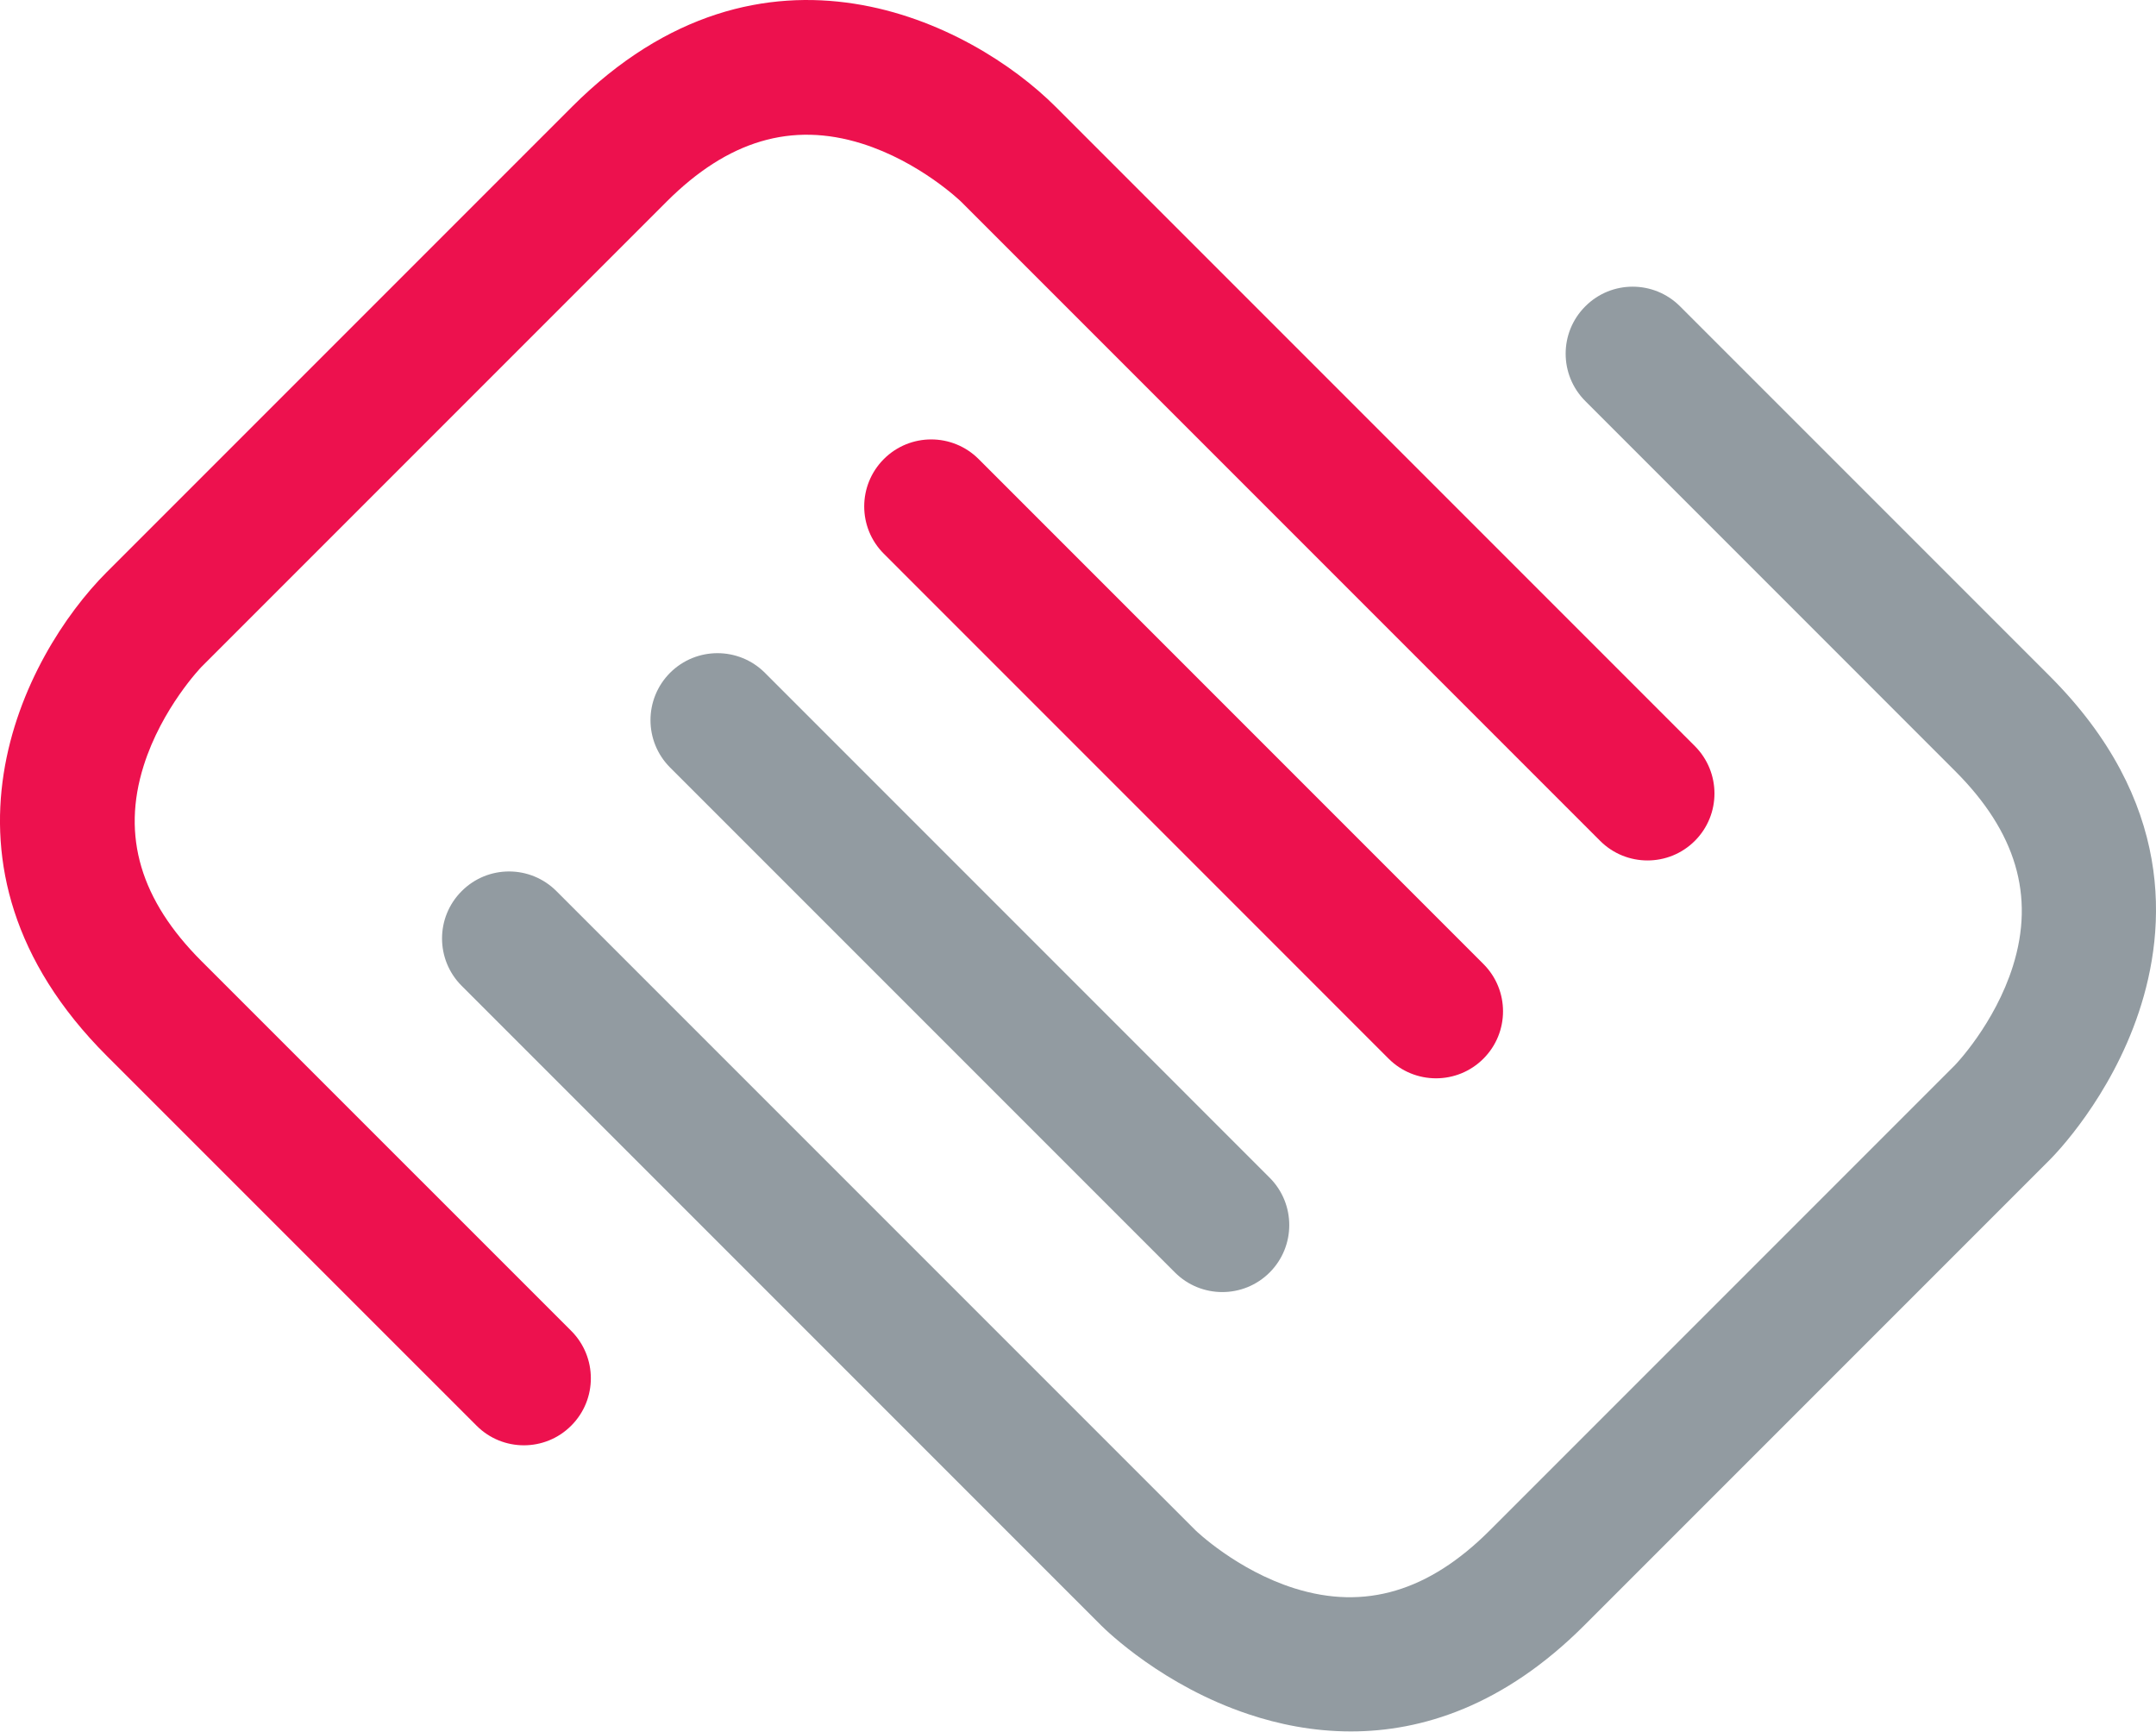
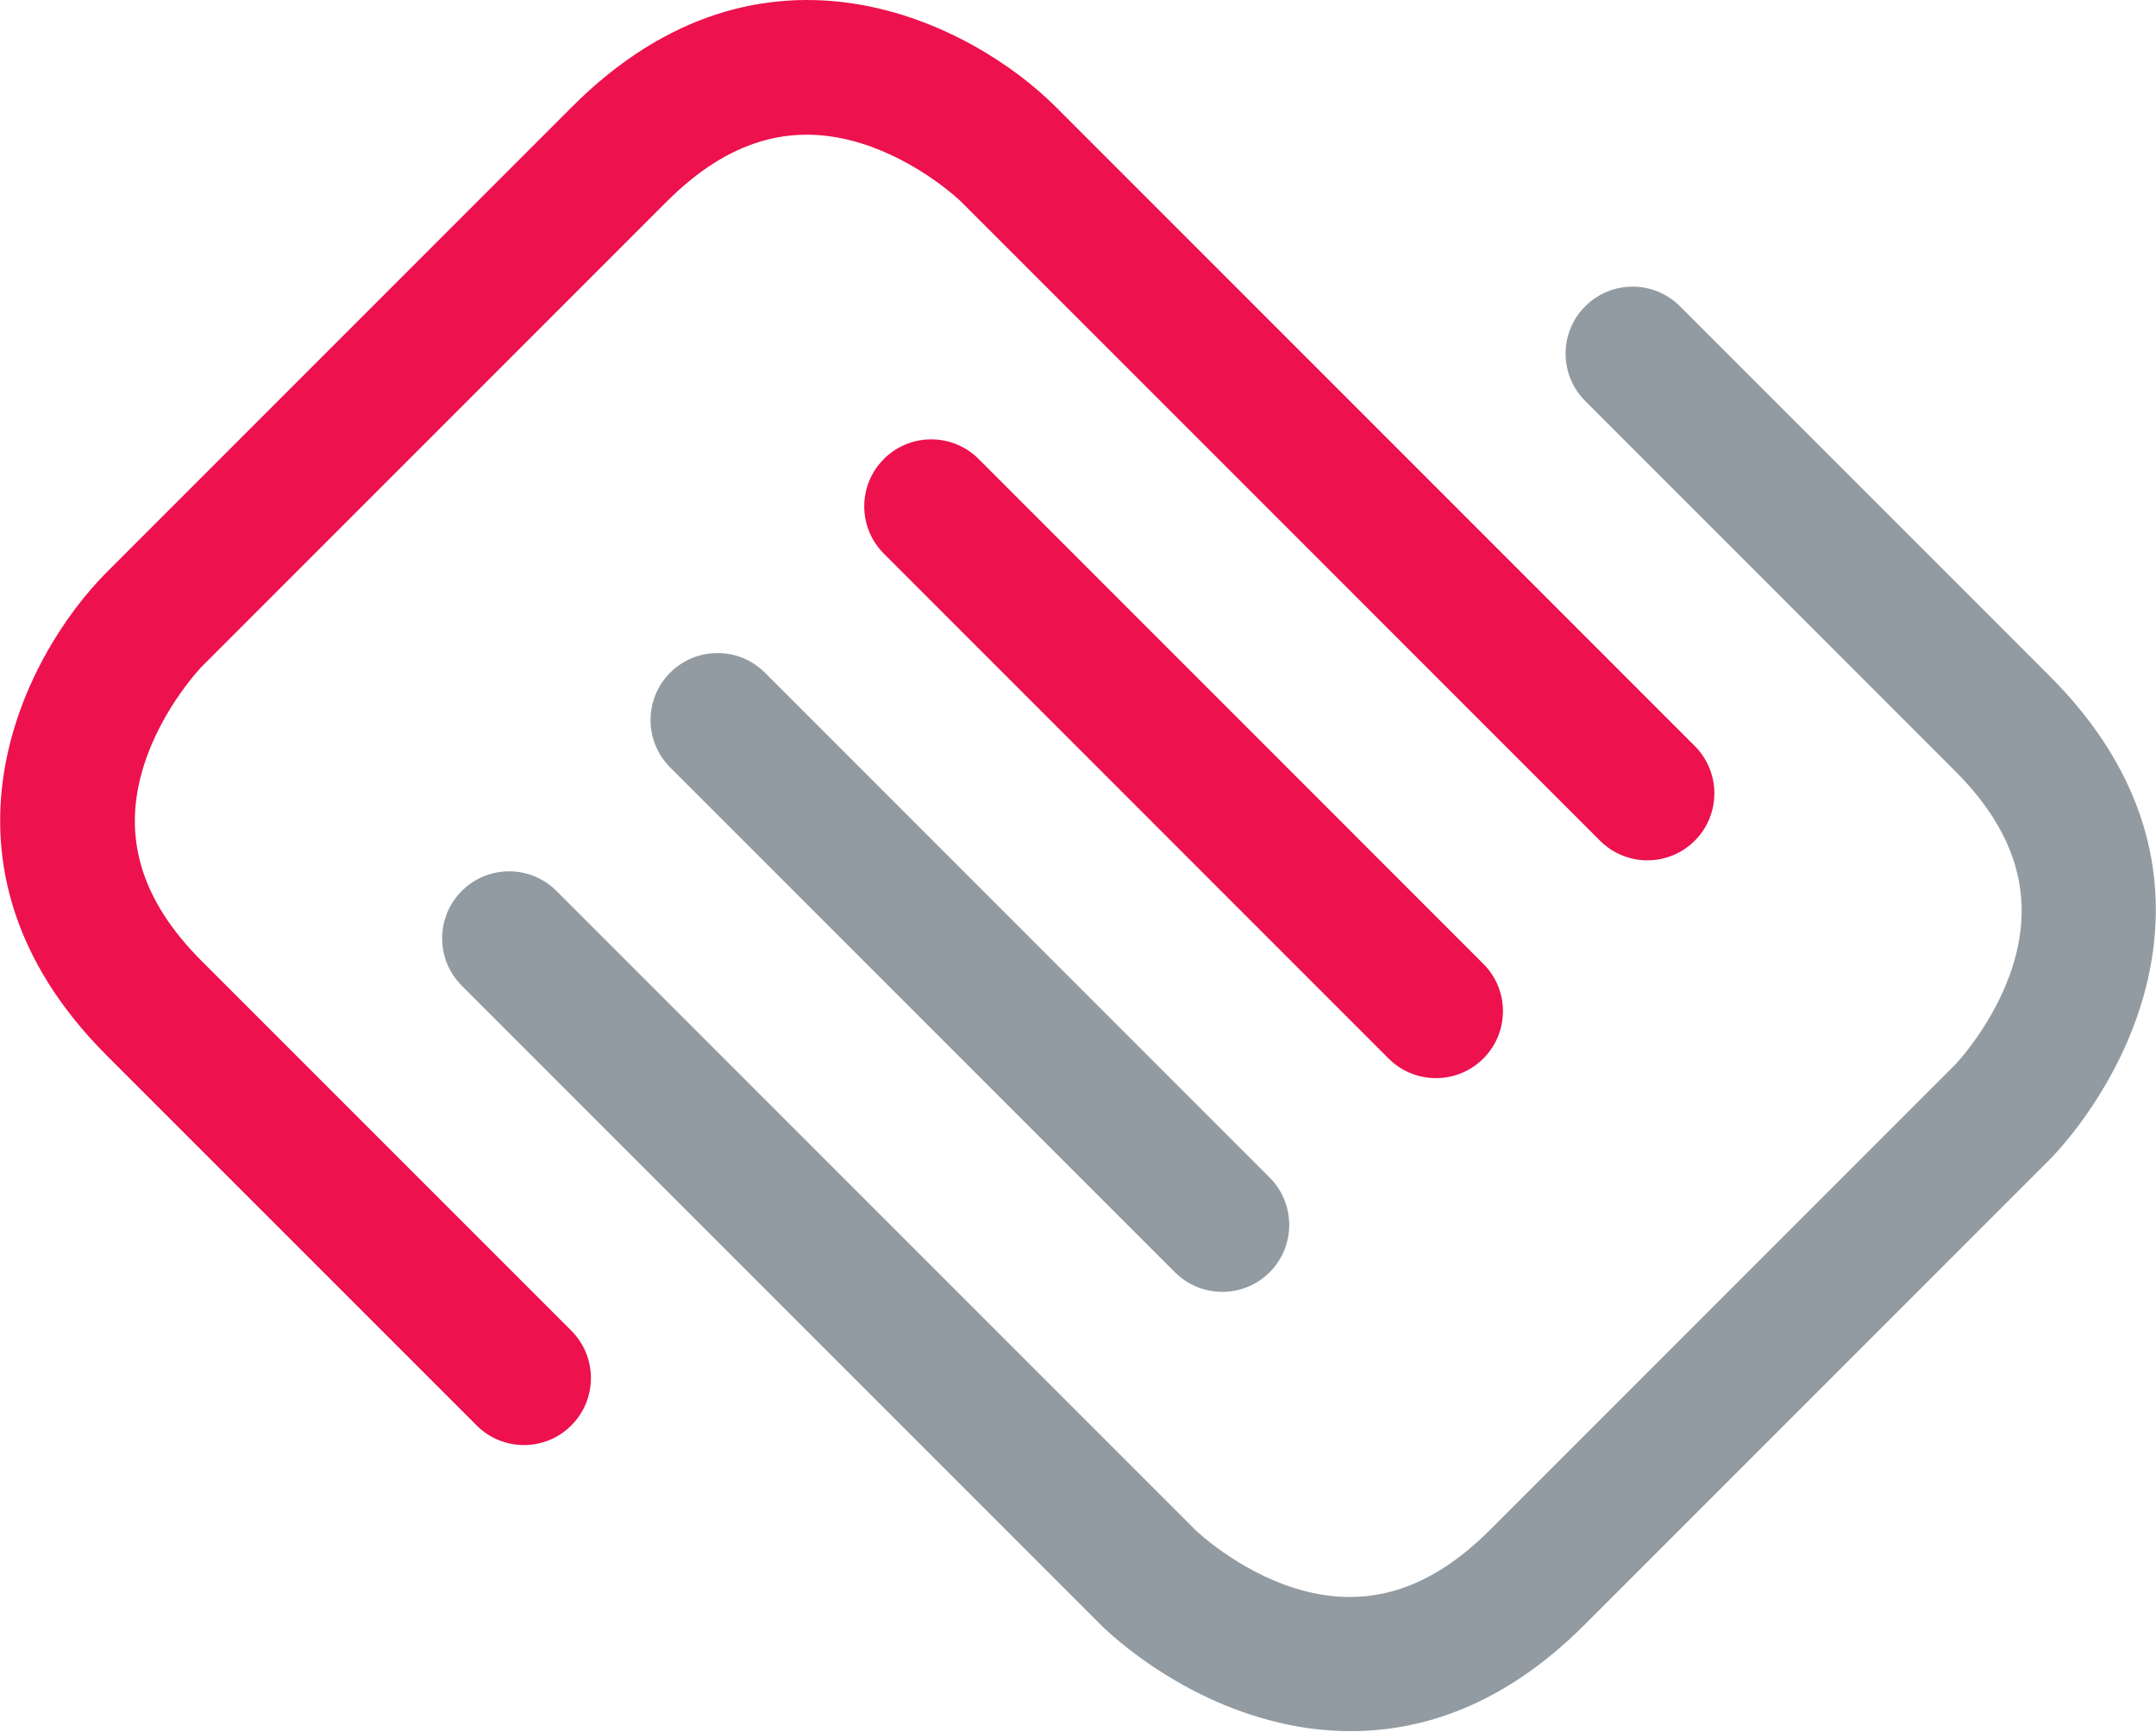
- <svg xmlns="http://www.w3.org/2000/svg" xmlns:xlink="http://www.w3.org/1999/xlink" version="1.1" preserveAspectRatio="xMidYMid meet" viewBox="0.004 0.001 320 256.94" width="320" height="256.94">
+ <svg xmlns="http://www.w3.org/2000/svg" xmlns:xlink="http://www.w3.org/1999/xlink" version="1.1" preserveAspectRatio="xMidYMid meet" viewBox="0.004 0.001 320 256.94" width="32" height="25.69">
  <defs>
    <path d="M181.42 191.74C178.88 191.74 176.33 190.77 174.39 188.83C166.9 181.34 106.96 121.4 99.47 113.91C95.58 110.02 95.58 103.73 99.46 99.84C103.35 95.96 109.64 95.96 113.53 99.84C121.02 107.34 180.96 167.28 188.45 174.77C192.33 178.65 192.33 184.95 188.45 188.83C186.51 190.77 183.97 191.74 181.42 191.74" id="cgKBmtKmT" />
    <path d="M213.14 160.02C210.6 160.02 208.05 159.05 206.11 157.11C198.62 149.62 138.68 89.68 131.19 82.18C127.3 78.3 127.3 72.01 131.19 68.12C135.07 64.24 141.36 64.24 145.25 68.12C152.74 75.62 212.68 135.56 220.17 143.05C224.06 146.93 224.06 153.23 220.17 157.11C218.23 159.05 215.69 160.02 213.14 160.02" id="e4v7qBnAWP" />
    <path d="M77.76 214.48C75.22 214.48 72.67 213.51 70.73 211.56C65.24 206.08 21.34 162.17 15.85 156.69C-12.54 128.3 3.44 97.32 15.85 84.9C22.76 78 78 22.76 84.9 15.85C113.29 -12.54 144.27 3.44 156.69 15.85C166.18 25.34 242.07 101.24 251.56 110.72C255.44 114.61 255.44 120.9 251.56 124.78C247.68 128.66 241.38 128.66 237.5 124.78C228.01 115.3 152.11 39.4 142.63 29.91C142.61 29.89 136.53 24.01 127.93 21.31C117.5 18.04 108.03 20.85 98.96 29.91C92.06 36.82 36.82 92.06 29.91 98.96C29.89 98.98 24.02 105.06 21.32 113.66C18.04 124.09 20.85 133.57 29.91 142.63C35.4 148.11 79.3 192.02 84.79 197.5C88.67 201.39 88.67 207.68 84.79 211.56C82.85 213.51 80.3 214.48 77.76 214.48" id="fTEx49Nsi" />
    <path d="M200.51 256.94C194.86 256.94 189.71 255.86 185.32 254.39C172.64 250.17 164.31 242.08 163.4 241.17C153.91 231.68 78.01 155.78 68.53 146.3C64.64 142.41 64.64 136.12 68.53 132.24C72.41 128.35 78.7 128.35 82.59 132.24C92.07 141.72 167.97 217.62 177.46 227.11C177.48 227.13 183.56 233.01 192.15 235.71C202.59 238.98 212.06 236.17 221.12 227.11C228.03 220.2 283.27 164.96 290.17 158.06C290.19 158.04 296.07 151.96 298.77 143.36C302.04 132.93 299.23 123.45 290.17 114.4C284.68 108.91 240.78 65 235.3 59.52C231.41 55.63 231.41 49.34 235.3 45.46C239.18 41.57 245.47 41.57 249.36 45.46C254.84 50.94 298.75 94.85 304.23 100.33C322.73 118.83 321.64 137.66 317.46 150.19C313.23 162.88 305.14 171.21 304.23 172.12C297.33 179.02 242.09 234.26 235.18 241.17C223.16 253.2 210.99 256.94 200.51 256.94" id="c62Nsn2dxY" />
  </defs>
  <g>
    <g>
      <g>
        <use xlink:href="#cgKBmtKmT" opacity="1" fill="#929ba1" fill-opacity="1" />
        <g>
          <use xlink:href="#cgKBmtKmT" opacity="1" fill-opacity="0" stroke="#000000" stroke-width="1" stroke-opacity="0" />
        </g>
      </g>
      <g>
        <use xlink:href="#e4v7qBnAWP" opacity="1" fill="#ed114e" fill-opacity="1" />
        <g>
          <use xlink:href="#e4v7qBnAWP" opacity="1" fill-opacity="0" stroke="#000000" stroke-width="1" stroke-opacity="0" />
        </g>
      </g>
      <g>
        <use xlink:href="#fTEx49Nsi" opacity="1" fill="#ed114e" fill-opacity="1" />
        <g>
          <use xlink:href="#fTEx49Nsi" opacity="1" fill-opacity="0" stroke="#000000" stroke-width="1" stroke-opacity="0" />
        </g>
      </g>
      <g>
        <use xlink:href="#c62Nsn2dxY" opacity="1" fill="#929ba1" fill-opacity="1" />
        <g>
          <use xlink:href="#c62Nsn2dxY" opacity="1" fill-opacity="0" stroke="#000000" stroke-width="1" stroke-opacity="0" />
        </g>
      </g>
    </g>
  </g>
</svg>
